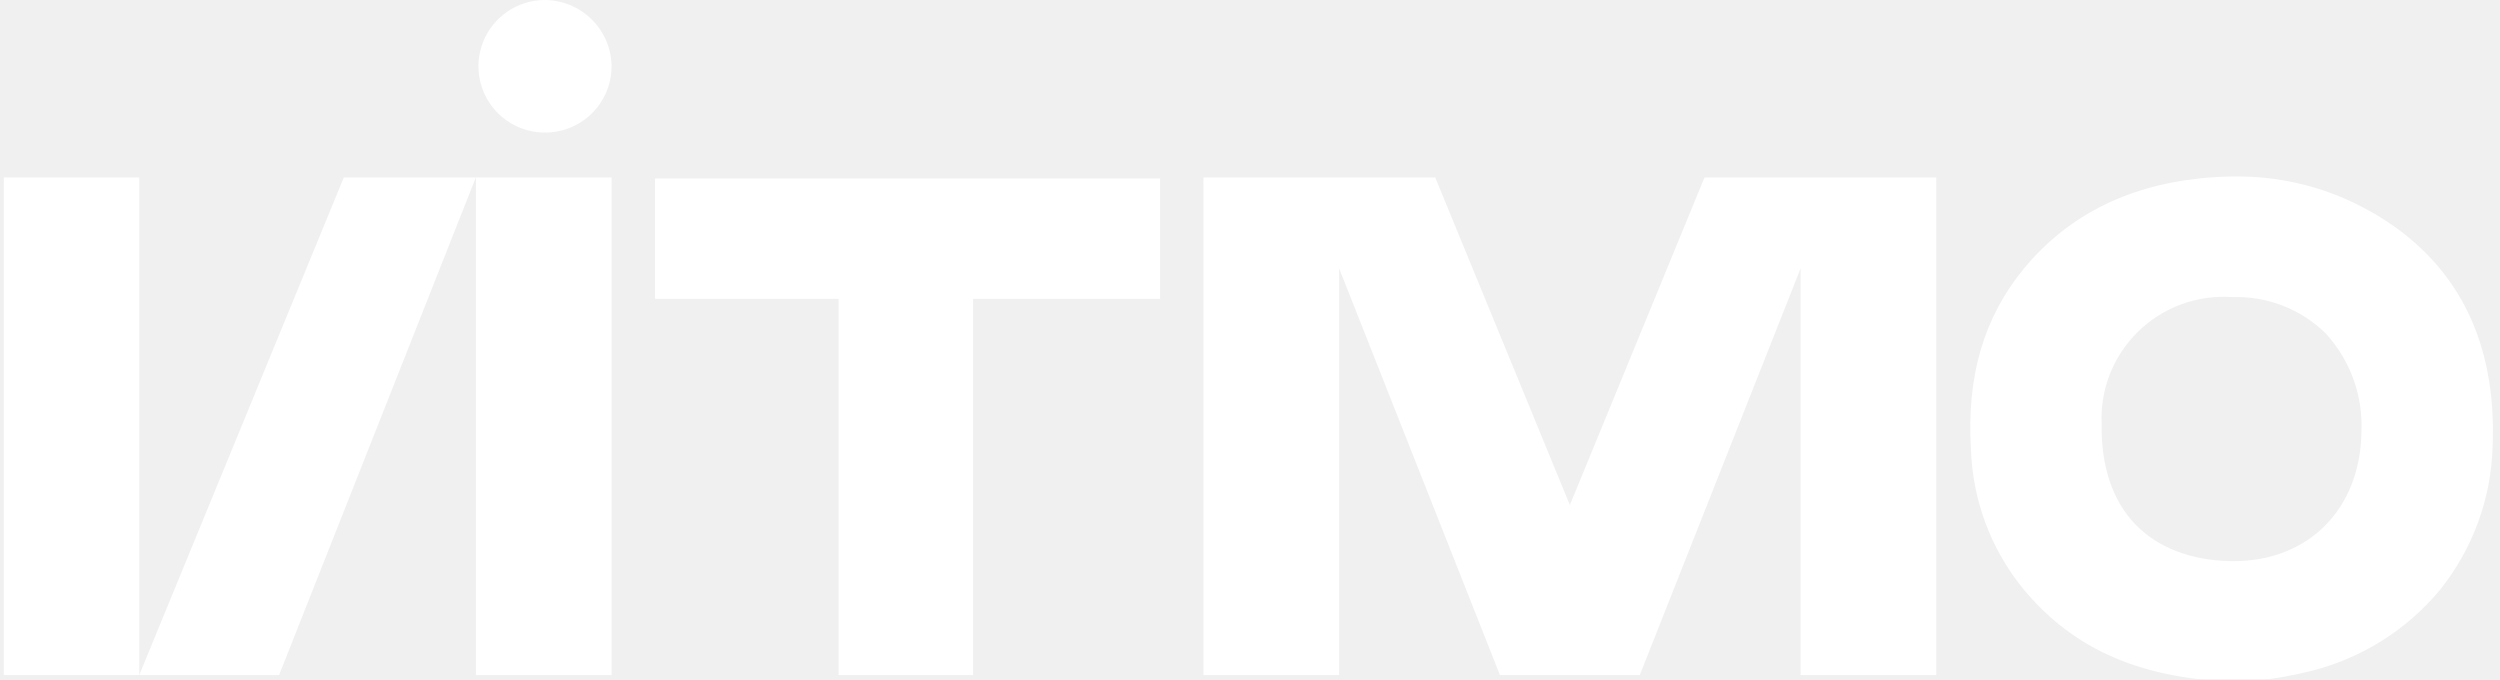
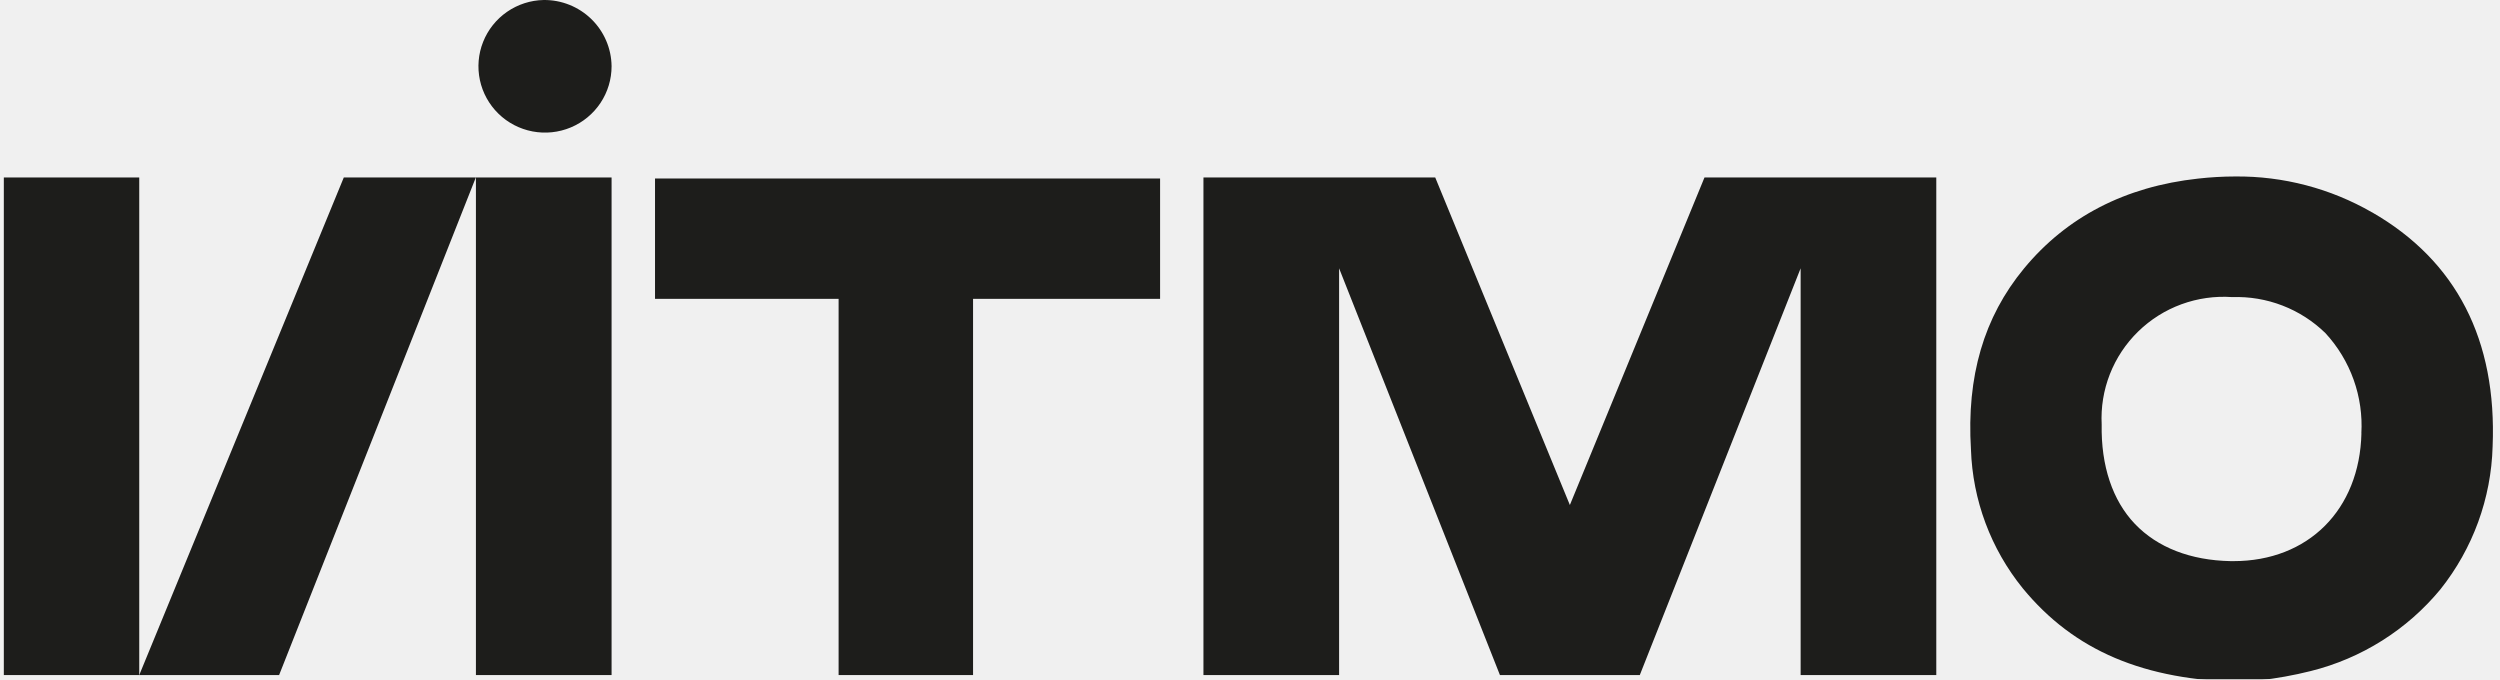
<svg xmlns="http://www.w3.org/2000/svg" width="206" height="56" viewBox="0 0 206 56" fill="none">
  <g clip-path="url(#clip0_30227_55653)">
    <mask id="mask0_30227_55653" style="mask-type:luminance" maskUnits="userSpaceOnUse" x="0" y="0" width="206" height="56">
      <path d="M205.423 0H0.295V56H205.423V0Z" fill="white" />
    </mask>
    <g mask="url(#mask0_30227_55653)">
-       <path d="M53.974 24.625H69.101V55.625H80.18V24.625H95.591V14.708H53.974V24.625Z" fill="white" />
-       <path d="M50.394 14.624H39.216V55.625H50.394V14.624Z" fill="white" />
-       <path d="M0.295 14.624V55.625H11.474V14.624H0.295Z" fill="white" />
-       <path d="M28.329 14.624L11.474 55.625H22.998L39.208 14.624H34.76H28.329Z" fill="white" />
-       <path d="M148.372 14.624H146.888H140.45L129.357 41.614L118.263 14.624H111.833H107.384H99.164V55.625H110.342V22.108L123.595 55.625H135.119L148.372 22.108V55.625H159.55V14.624H151.329H148.372Z" fill="white" />
-       <path d="M44.801 0C43.721 0.021 42.671 0.36 41.783 0.973C40.895 1.587 40.209 2.448 39.81 3.448C39.411 4.449 39.319 5.544 39.543 6.597C39.767 7.65 40.299 8.613 41.071 9.367C41.843 10.12 42.821 10.629 43.882 10.83C44.944 11.032 46.041 10.916 47.037 10.499C48.033 10.081 48.883 9.38 49.48 8.483C50.078 7.585 50.395 6.533 50.394 5.456C50.378 3.994 49.78 2.599 48.731 1.576C47.682 0.553 46.269 -0.014 44.801 0Z" fill="white" />
-       <path d="M194.582 35.7C194.436 42.005 190.196 46.237 184.042 46.237H183.811C180.5 46.176 177.773 45.112 175.921 43.176C174.069 41.24 173.117 38.378 173.178 34.98C173.106 33.564 173.337 32.149 173.854 30.828C174.373 29.508 175.166 28.311 176.183 27.319C177.2 26.326 178.416 25.56 179.752 25.071C181.089 24.582 182.514 24.381 183.934 24.481C185.349 24.432 186.761 24.669 188.081 25.18C189.402 25.69 190.605 26.463 191.617 27.451C192.641 28.562 193.431 29.867 193.939 31.288C194.447 32.709 194.663 34.217 194.575 35.723L194.582 35.7ZM195.45 17.495C192.029 15.525 188.139 14.505 184.188 14.541C183.161 14.543 182.135 14.602 181.114 14.717C175.114 15.375 170.29 17.87 166.771 22.132C163.467 26.134 162.038 31.017 162.407 37.039C162.545 41.21 164.042 45.222 166.671 48.471C170.896 53.614 176.659 56.07 184.887 56.2H184.979H185.071L186.139 56.063C187.573 55.903 188.995 55.648 190.395 55.297C194.592 54.253 198.342 51.892 201.089 48.563C203.763 45.206 205.272 41.077 205.392 36.794C205.753 28.017 202.411 21.489 195.458 17.495" fill="white" />
+       <path d="M53.974 24.625H69.101V55.625H80.18V24.625H95.591V14.708H53.974V24.625Z" fill="#1D1D1B" />
+       <path d="M50.394 14.624H39.216V55.625H50.394V14.624Z" fill="#1D1D1B" />
+       <path d="M0.295 14.624V55.625H11.474V14.624H0.295Z" fill="#1D1D1B" />
+       <path d="M28.329 14.624L11.474 55.625H22.998L39.208 14.624H34.76H28.329Z" fill="#1D1D1B" />
+       <path d="M148.372 14.624H146.888H140.45L129.357 41.614L118.263 14.624H111.833H107.384H99.164V55.625H110.342V22.108L123.595 55.625H135.119L148.372 22.108V55.625H159.55V14.624H151.329H148.372Z" fill="#1D1D1B" />
+       <path d="M44.801 0C43.721 0.021 42.671 0.36 41.783 0.973C40.895 1.587 40.209 2.448 39.81 3.448C39.411 4.449 39.319 5.544 39.543 6.597C39.767 7.65 40.299 8.613 41.071 9.367C41.843 10.12 42.821 10.629 43.882 10.83C44.944 11.032 46.041 10.916 47.037 10.499C48.033 10.081 48.883 9.38 49.48 8.483C50.078 7.585 50.395 6.533 50.394 5.456C50.378 3.994 49.78 2.599 48.731 1.576C47.682 0.553 46.269 -0.014 44.801 0Z" fill="#1D1D1B" />
+       <path d="M194.582 35.7C194.436 42.005 190.196 46.237 184.042 46.237H183.811C180.5 46.176 177.773 45.112 175.921 43.176C174.069 41.24 173.117 38.378 173.178 34.98C173.106 33.564 173.337 32.149 173.854 30.828C174.373 29.508 175.166 28.311 176.183 27.319C177.2 26.326 178.416 25.56 179.752 25.071C181.089 24.582 182.514 24.381 183.934 24.481C185.349 24.432 186.761 24.669 188.081 25.18C189.402 25.69 190.605 26.463 191.617 27.451C192.641 28.562 193.431 29.867 193.939 31.288C194.447 32.709 194.663 34.217 194.575 35.723L194.582 35.7ZM195.45 17.495C192.029 15.525 188.139 14.505 184.188 14.541C183.161 14.543 182.135 14.602 181.114 14.717C175.114 15.375 170.29 17.87 166.771 22.132C163.467 26.134 162.038 31.017 162.407 37.039C162.545 41.21 164.042 45.222 166.671 48.471C170.896 53.614 176.659 56.07 184.887 56.2H184.979H185.071L186.139 56.063C187.573 55.903 188.995 55.648 190.395 55.297C194.592 54.253 198.342 51.892 201.089 48.563C203.763 45.206 205.272 41.077 205.392 36.794C205.753 28.017 202.411 21.489 195.458 17.495" fill="#1D1D1B" />
    </g>
  </g>
  <defs>
    <clipPath id="clip0_30227_55653">
      <rect width="206" height="56" fill="white" />
    </clipPath>
  </defs>
</svg>
